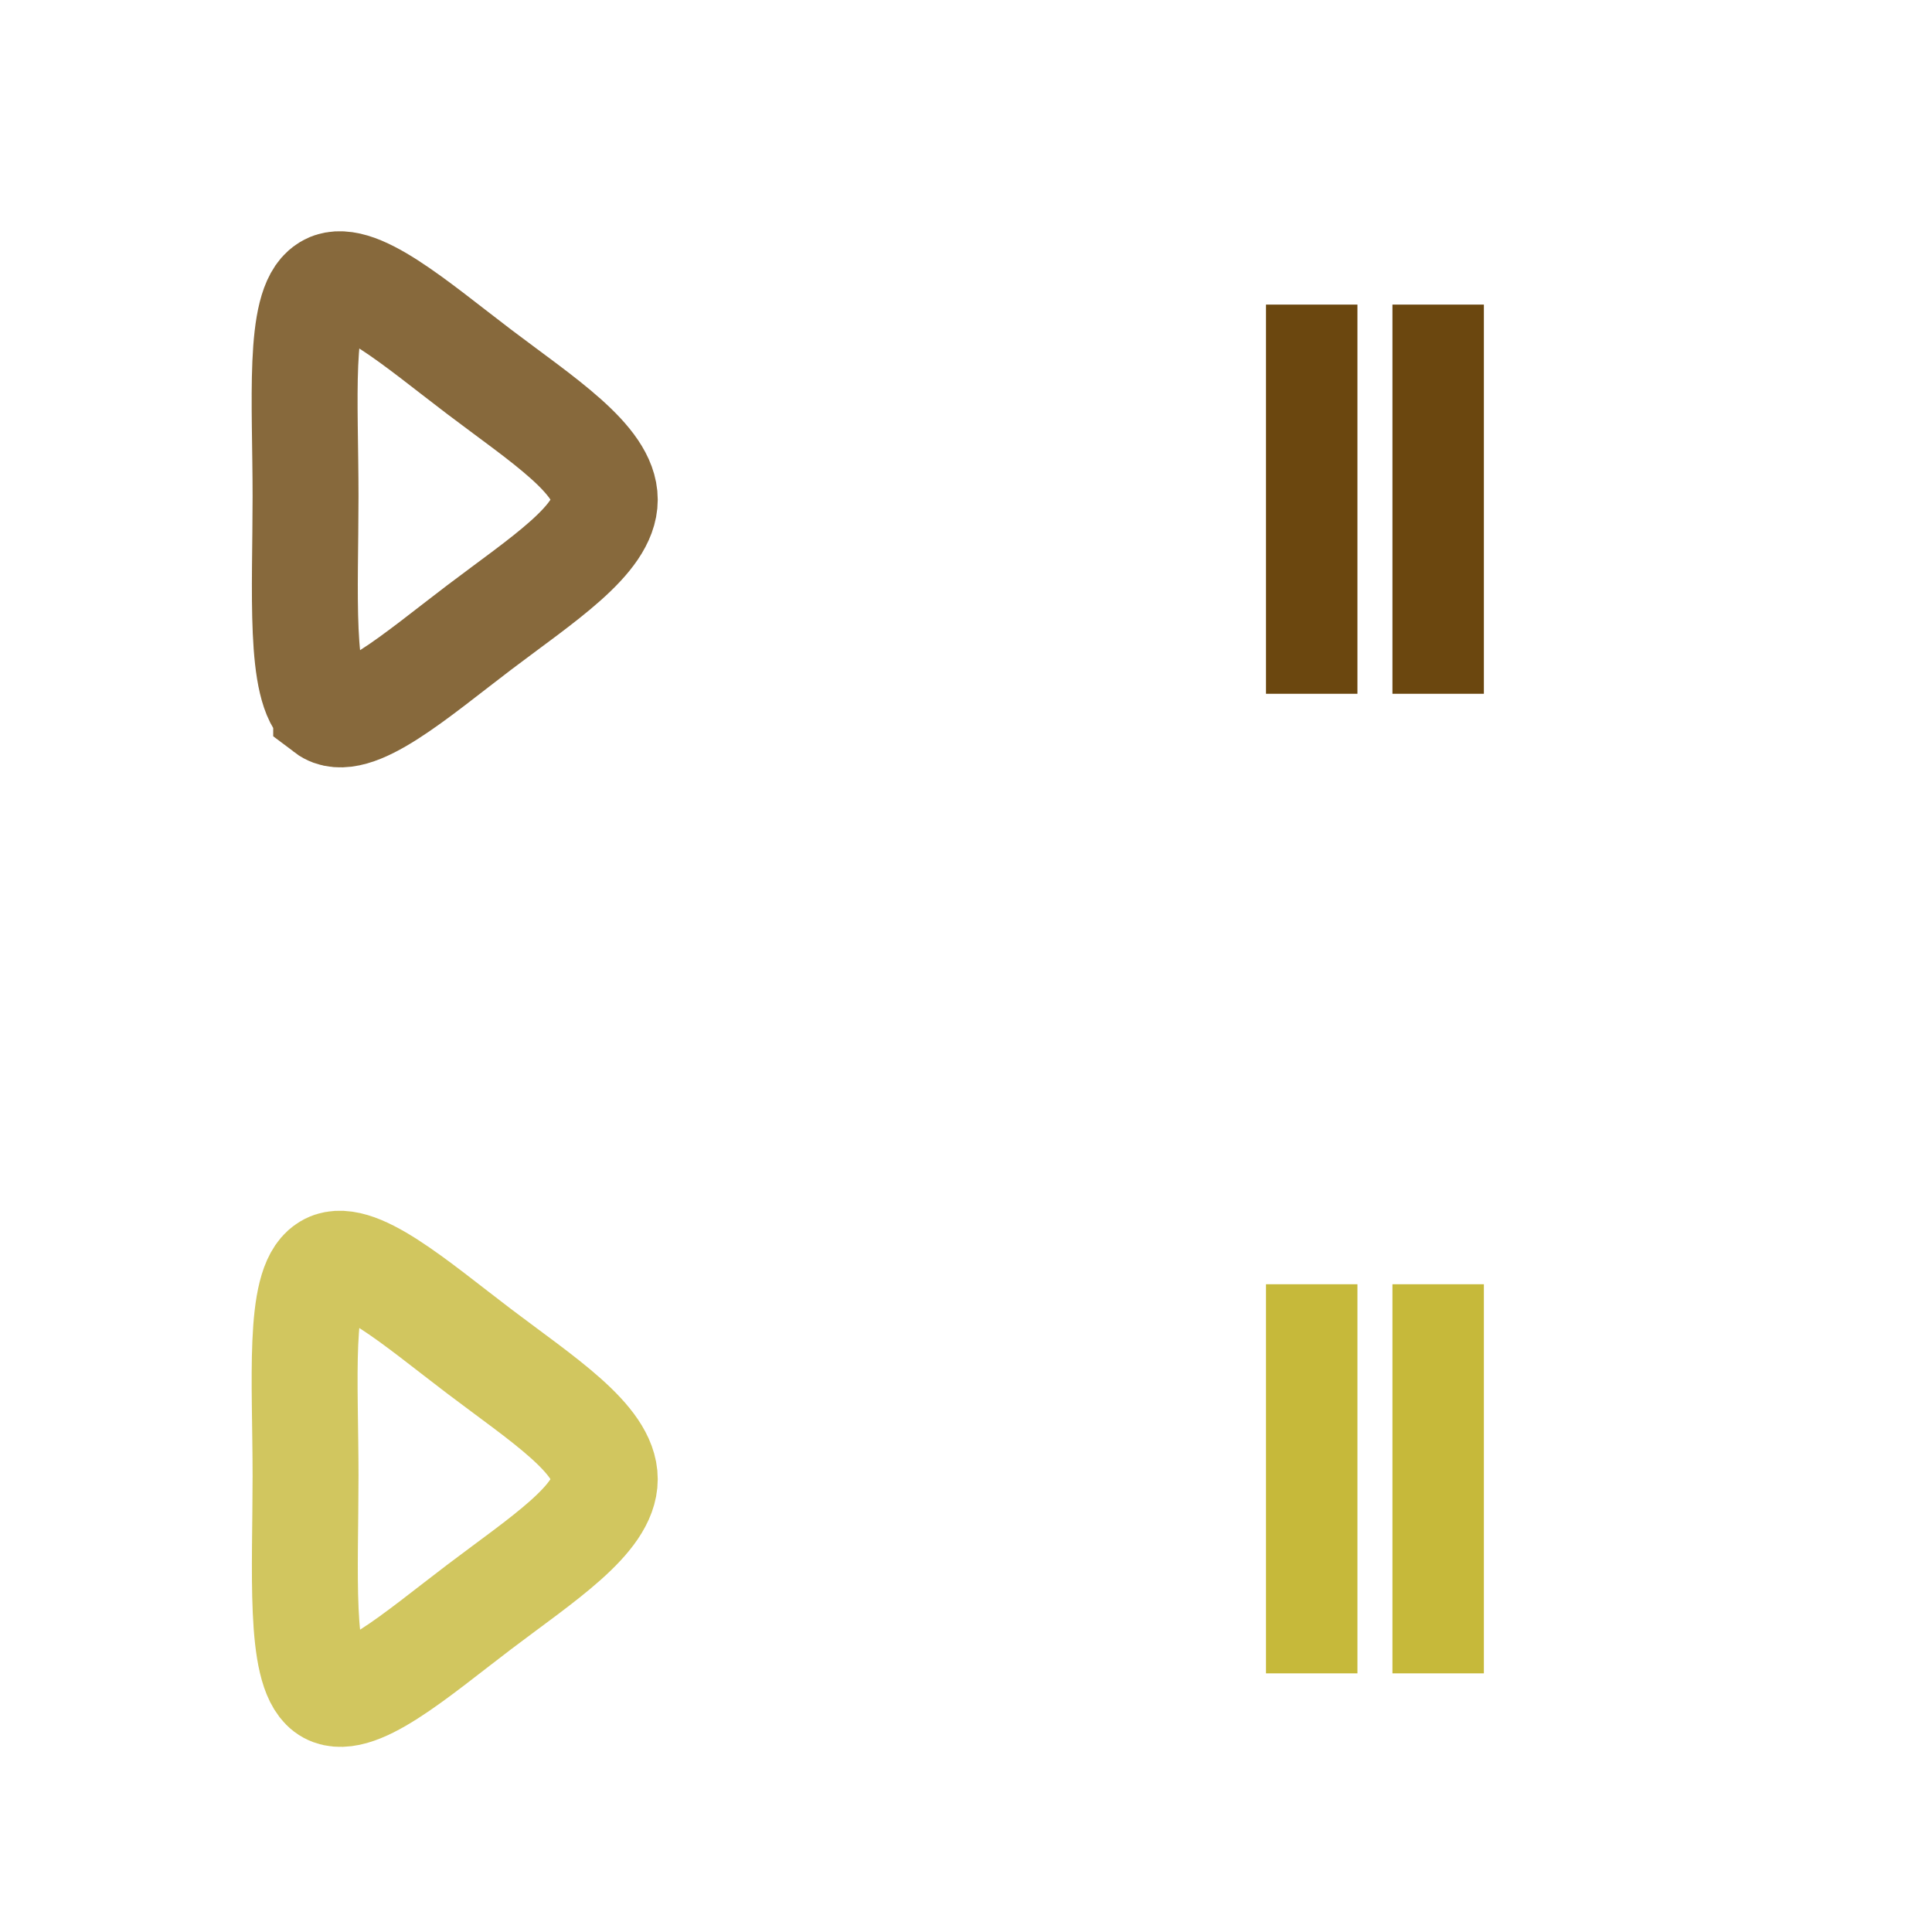
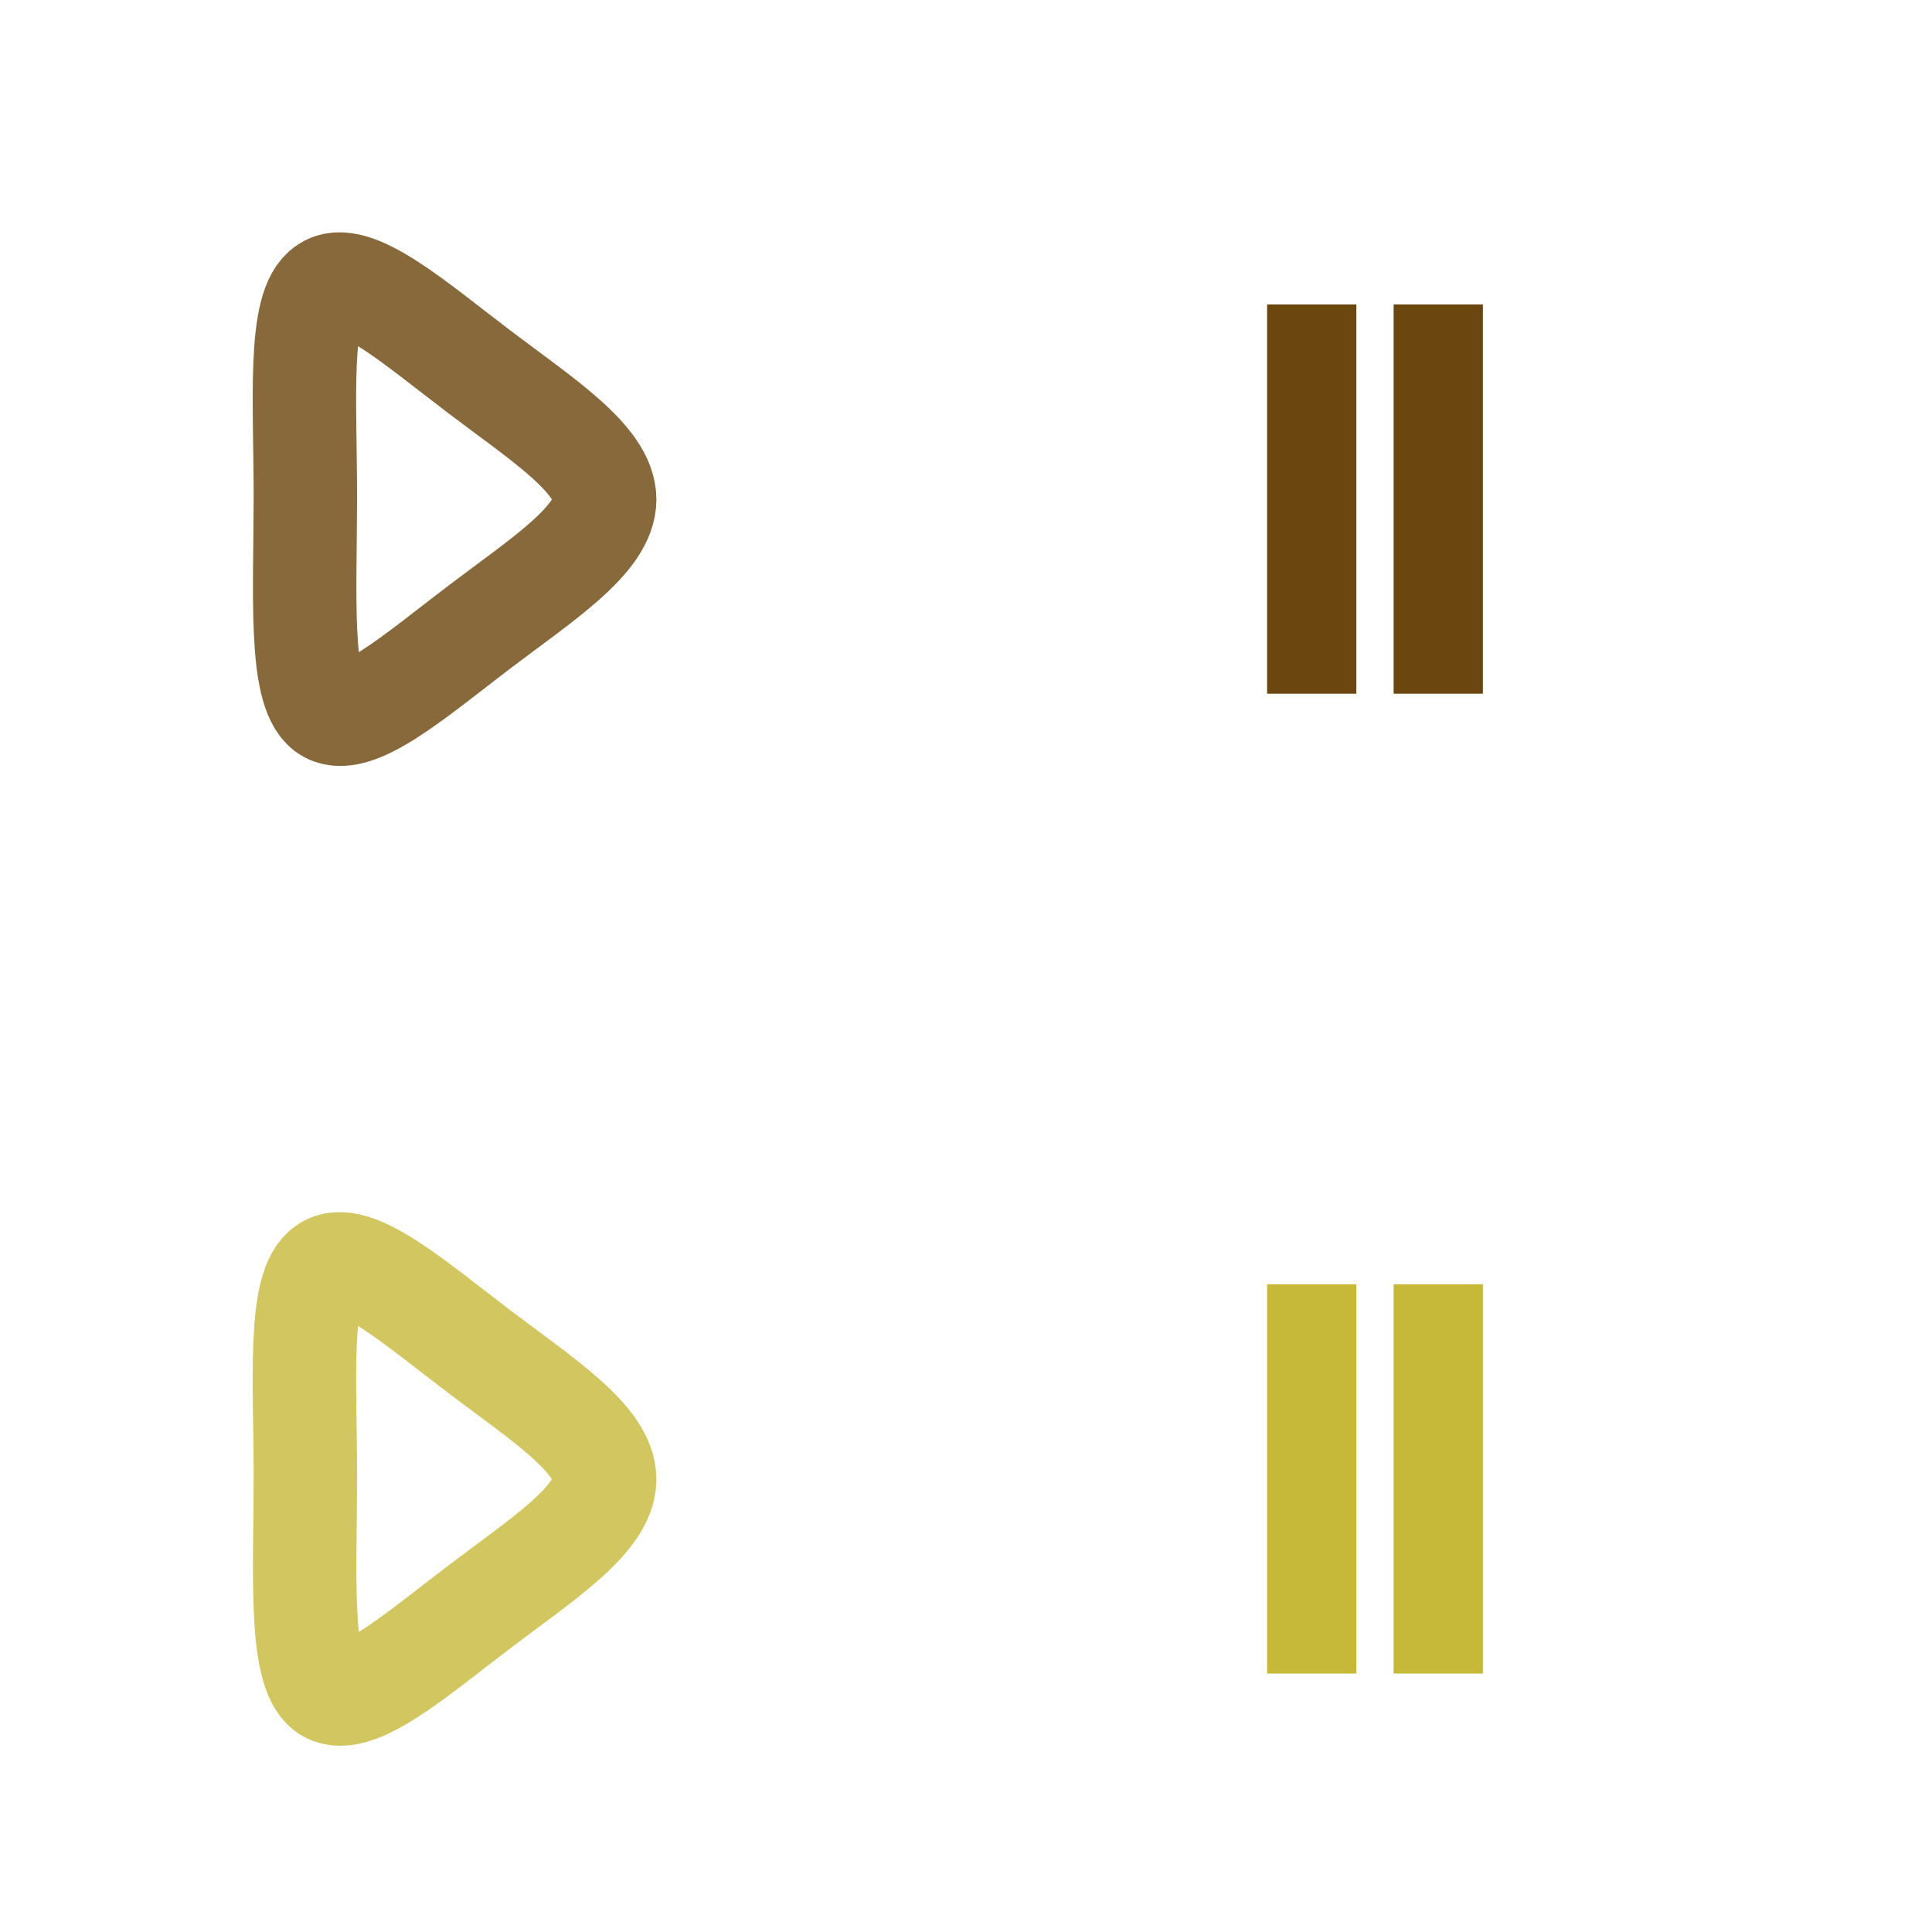
- <svg xmlns="http://www.w3.org/2000/svg" xml:space="preserve" width="18.24mm" height="18.24mm" version="1.1" style="shape-rendering:geometricPrecision; text-rendering:geometricPrecision; image-rendering:optimizeQuality; fill-rule:evenodd; clip-rule:evenodd" viewBox="0 0 245.53 245.53">
+ <svg xmlns="http://www.w3.org/2000/svg" xml:space="preserve" width="18.68mm" height="18.68mm" version="1.1" style="shape-rendering:geometricPrecision; text-rendering:geometricPrecision; image-rendering:optimizeQuality; fill-rule:evenodd; clip-rule:evenodd" viewBox="0 0 256.69 256.69">
  <defs>
    <style type="text/css">
   
-     .str4 {stroke:#EF7F1A;stroke-width:2.69;stroke-miterlimit:22.926;stroke-opacity:0}
-     .str0 {stroke:#6B470F;stroke-width:13.46;stroke-miterlimit:22.926;stroke-opacity:0.812}
-     .str1 {stroke:#C6B93A;stroke-width:13.46;stroke-miterlimit:22.926;stroke-opacity:0.812}
-     .str2 {stroke:#6B470F;stroke-width:11.62;stroke-miterlimit:22.926}
-     .str3 {stroke:#C6B93A;stroke-width:11.62;stroke-miterlimit:22.926}
+     .str4 {stroke:#EF7F1A;stroke-width:2.75;stroke-miterlimit:22.926;stroke-opacity:0}
+     .str0 {stroke:#6B470F;stroke-width:13.74;stroke-miterlimit:22.926;stroke-opacity:0.812}
+     .str1 {stroke:#C6B93A;stroke-width:13.74;stroke-miterlimit:22.926;stroke-opacity:0.812}
+     .str2 {stroke:#6B470F;stroke-width:11.86;stroke-miterlimit:22.926}
+     .str3 {stroke:#C6B93A;stroke-width:11.86;stroke-miterlimit:22.926}
    .fil1 {fill:none}
    .fil0 {fill:none}
    .fil2 {fill:#EF7F1A;fill-opacity:0}
   
  </style>
  </defs>
  <g id="Layer_x0020_1">
-     <g id="_977590440">
-       <path class="fil0 str0" d="M41.45 90.22c-3.45,-2.62 -2.62,-15.02 -2.62,-27.14 0,-12.12 -0.96,-24.11 2.62,-26.45 3.44,-2.48 11.44,4.55 19.43,10.61 7.99,6.06 15.98,11.16 15.98,16.26 0,5.1 -7.99,10.2 -15.98,16.26 -7.99,6.06 -15.98,13.09 -19.43,10.47z" />
-       <path class="fil0 str1" d="M41.45 214.71c-3.45,-2.62 -2.62,-15.02 -2.62,-27.14 0,-12.12 -0.96,-24.11 2.62,-26.46 3.44,-2.48 11.44,4.55 19.43,10.61 7.99,6.06 15.98,11.16 15.98,16.26 0,5.1 -7.99,10.2 -15.98,16.26 -7.99,6.06 -15.98,13.09 -19.43,10.47z" />
+     <g id="_1077766096">
+       <path class="fil0 str0" d="M43.31 94.31c-3.6,-2.74 -2.74,-15.71 -2.74,-28.38 0,-12.68 -1.01,-25.21 2.74,-27.66 3.6,-2.59 11.96,4.75 20.32,11.09 8.36,6.34 16.71,11.67 16.71,17 0,5.33 -8.36,10.66 -16.71,17 -8.36,6.34 -16.71,13.69 -20.32,10.95z" />
+       <path class="fil0 str1" d="M43.31 224.49c-3.6,-2.74 -2.74,-15.71 -2.74,-28.38 0,-12.68 -1.01,-25.21 2.74,-27.66 3.6,-2.59 11.96,4.75 20.32,11.09 8.36,6.34 16.71,11.67 16.71,17 0,5.33 -8.36,10.66 -16.71,17 -8.36,6.34 -16.71,13.69 -20.32,10.95z" />
      <g id="тоқтату.svg">
-         <line class="fil1 str2" x1="182.77" y1="38.71" x2="182.77" y2="88.17" />
-         <line class="fil1 str2" x1="166.7" y1="38.71" x2="166.7" y2="88.17" />
+         <line class="fil1 str2" x1="191.09" y1="40.45" x2="191.09" y2="92.17" />
+         <line class="fil1 str2" x1="174.28" y1="40.45" x2="174.28" y2="92.17" />
      </g>
      <g id="тоқтату.svg_0">
-         <line class="fil1 str3" x1="182.77" y1="163.21" x2="182.77" y2="212.66" />
-         <line class="fil1 str3" x1="166.7" y1="163.21" x2="166.7" y2="212.66" />
+         <line class="fil1 str3" x1="191.09" y1="170.63" x2="191.09" y2="222.35" />
+         <line class="fil1 str3" x1="174.28" y1="170.63" x2="174.28" y2="222.35" />
      </g>
-       <polygon class="fil2 str4" points="1.35,1.35 244.19,1.35 244.19,244.19 1.35,244.19 " />
+       <polygon class="fil2 str4" points="1.37,1.37 255.32,1.37 255.32,255.32 1.37,255.32 " />
    </g>
  </g>
</svg>
